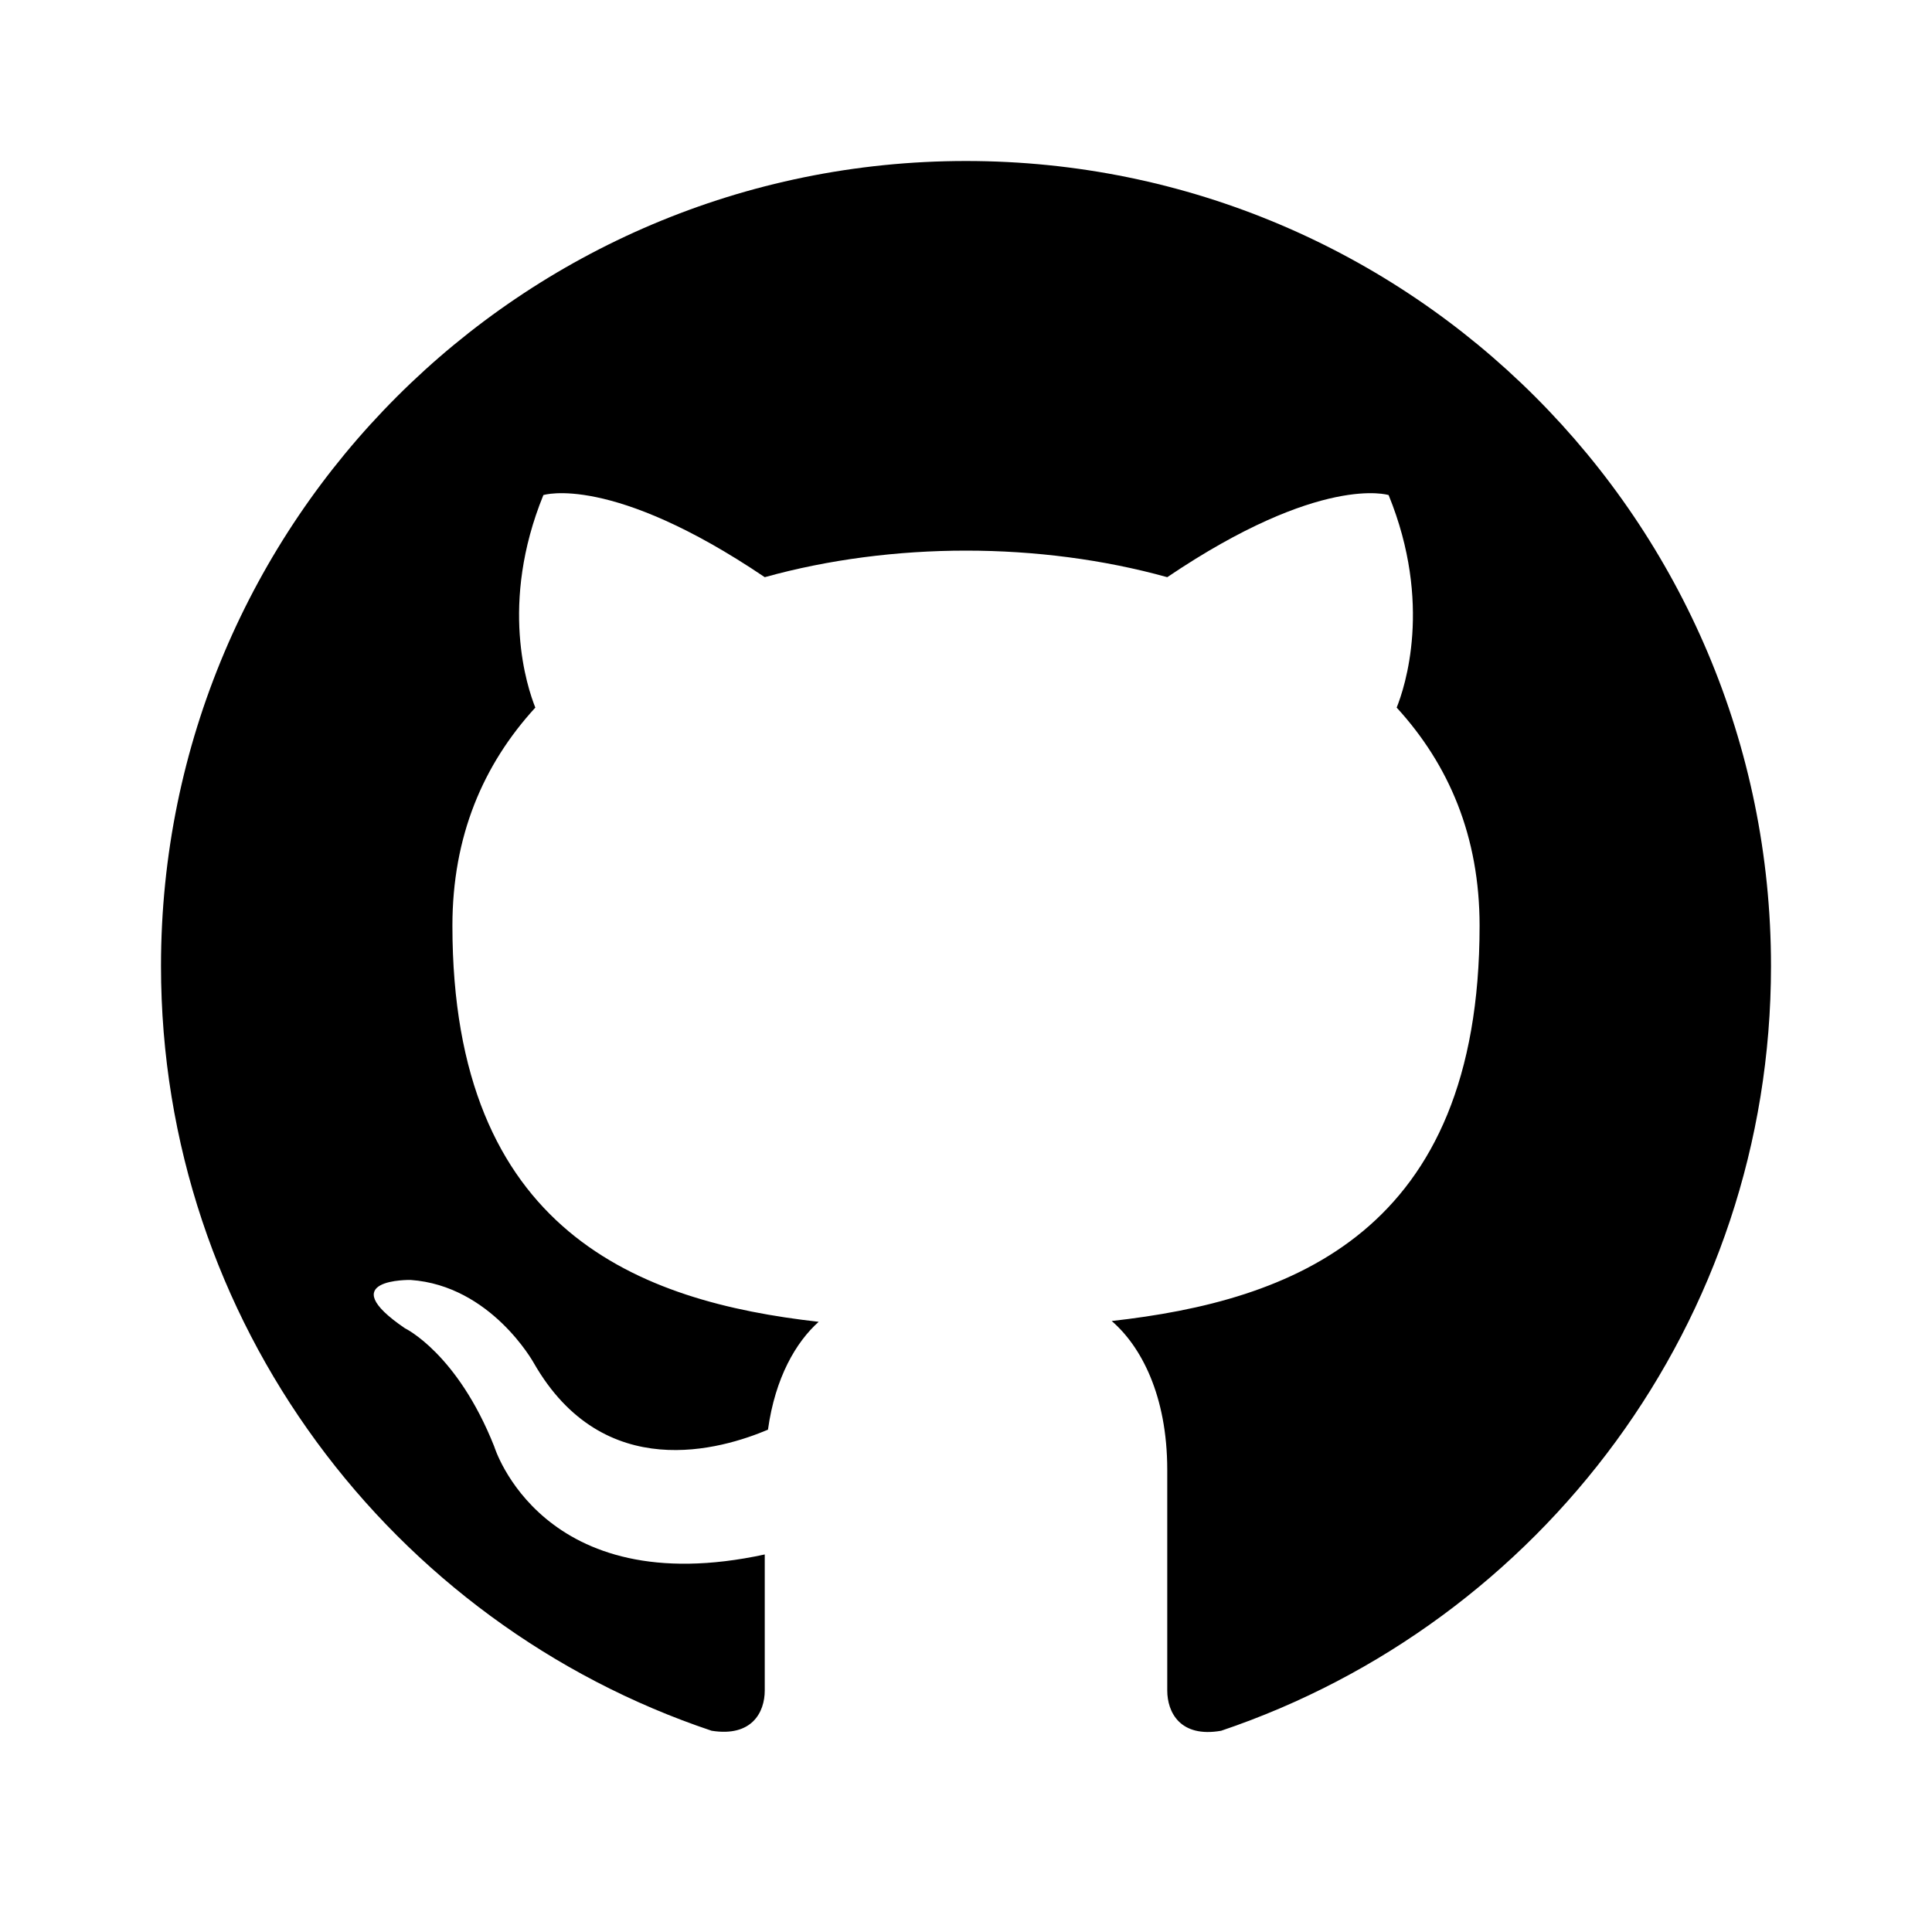
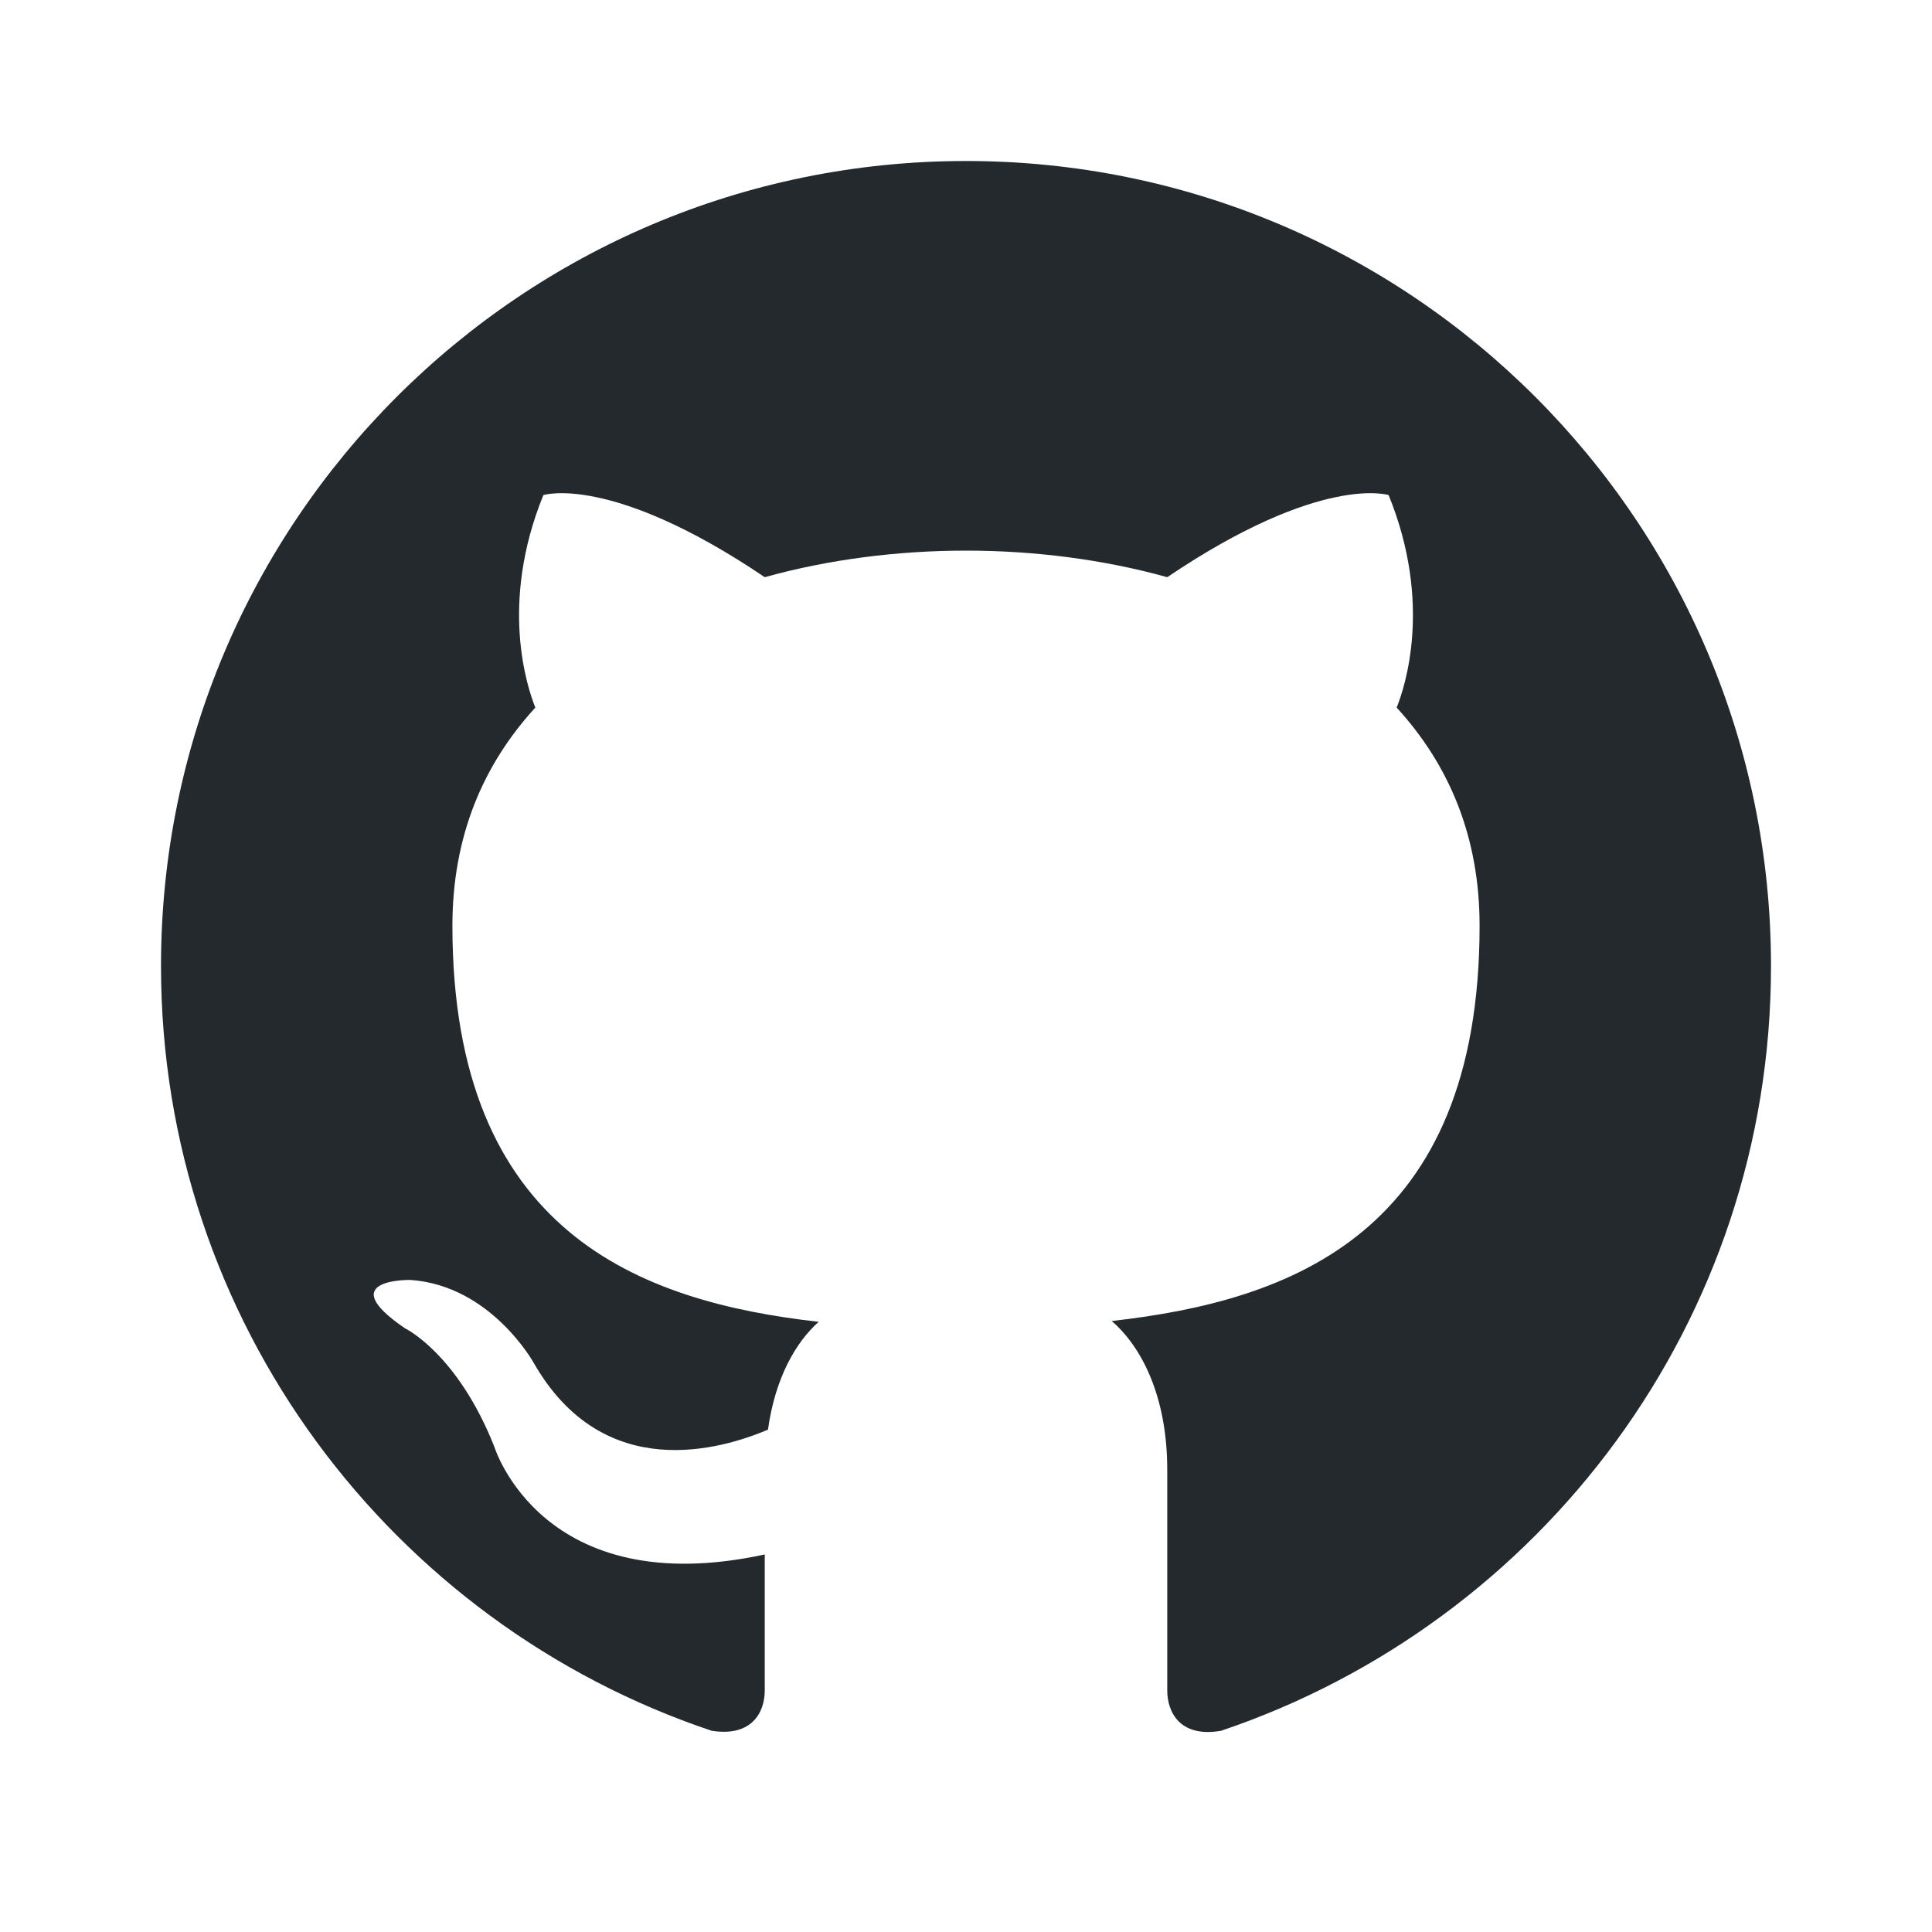
<svg xmlns="http://www.w3.org/2000/svg" version="1.1" width="24" height="24" viewBox="0 0 24 24">
-   <path d="M12,2A10,10 0 0,0 2,12C2,16.42 4.87,20.17 8.84,21.5C9.34,21.58 9.5,21.27 9.5,21C9.5,20.77 9.5,20.14 9.5,19.31C6.73,19.91 6.14,17.97 6.14,17.97C5.68,16.81 5.03,16.5 5.03,16.5C4.12,15.88 5.1,15.9 5.1,15.9C6.1,15.97 6.63,16.93 6.63,16.93C7.5,18.45 8.97,18 9.54,17.76C9.63,17.11 9.89,16.67 10.17,16.42C7.95,16.17 5.62,15.31 5.62,11.5C5.62,10.39 6,9.5 6.65,8.79C6.55,8.54 6.2,7.5 6.75,6.15C6.75,6.15 7.59,5.88 9.5,7.17C10.29,6.95 11.15,6.84 12,6.84C12.85,6.84 13.71,6.95 14.5,7.17C16.41,5.88 17.25,6.15 17.25,6.15C17.8,7.5 17.45,8.54 17.35,8.79C18,9.5 18.38,10.39 18.38,11.5C18.38,15.32 16.04,16.16 13.81,16.41C14.17,16.72 14.5,17.33 14.5,18.26C14.5,19.6 14.5,20.68 14.5,21C14.5,21.27 14.66,21.59 15.17,21.5C19.14,20.16 22,16.42 22,12A10,10 0 0,0 12,2Z" />
+   <path fill="#24292e" d="M12,2A10,10 0 0,0 2,12C2,16.42 4.87,20.17 8.84,21.5C9.34,21.58 9.5,21.27 9.5,21C9.5,20.77 9.5,20.14 9.5,19.31C6.73,19.91 6.14,17.97 6.14,17.97C5.68,16.81 5.03,16.5 5.03,16.5C4.12,15.88 5.1,15.9 5.1,15.9C6.1,15.97 6.63,16.93 6.63,16.93C7.5,18.45 8.97,18 9.54,17.76C9.63,17.11 9.89,16.67 10.17,16.42C7.95,16.17 5.62,15.31 5.62,11.5C5.62,10.39 6,9.5 6.65,8.79C6.55,8.54 6.2,7.5 6.75,6.15C6.75,6.15 7.59,5.88 9.5,7.17C10.29,6.95 11.15,6.84 12,6.84C12.85,6.84 13.71,6.95 14.5,7.17C16.41,5.88 17.25,6.15 17.25,6.15C17.8,7.5 17.45,8.54 17.35,8.79C18,9.5 18.38,10.39 18.38,11.5C18.38,15.32 16.04,16.16 13.81,16.41C14.17,16.72 14.5,17.33 14.5,18.26C14.5,19.6 14.5,20.68 14.5,21C14.5,21.27 14.66,21.59 15.17,21.5C19.14,20.16 22,16.42 22,12A10,10 0 0,0 12,2Z" />
</svg>
